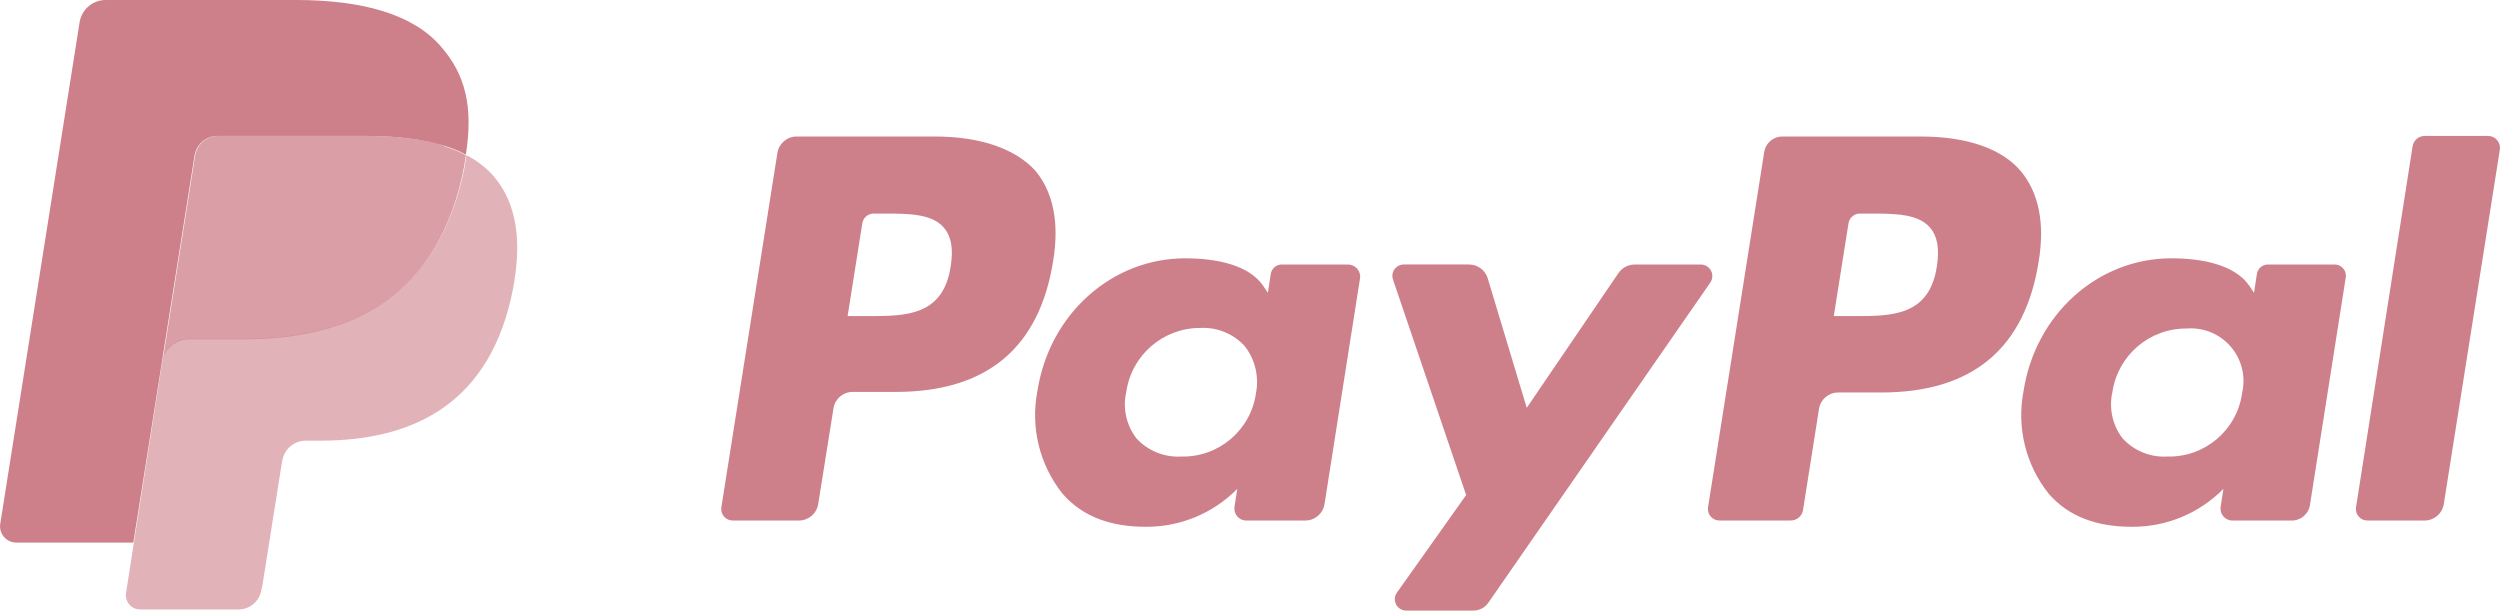
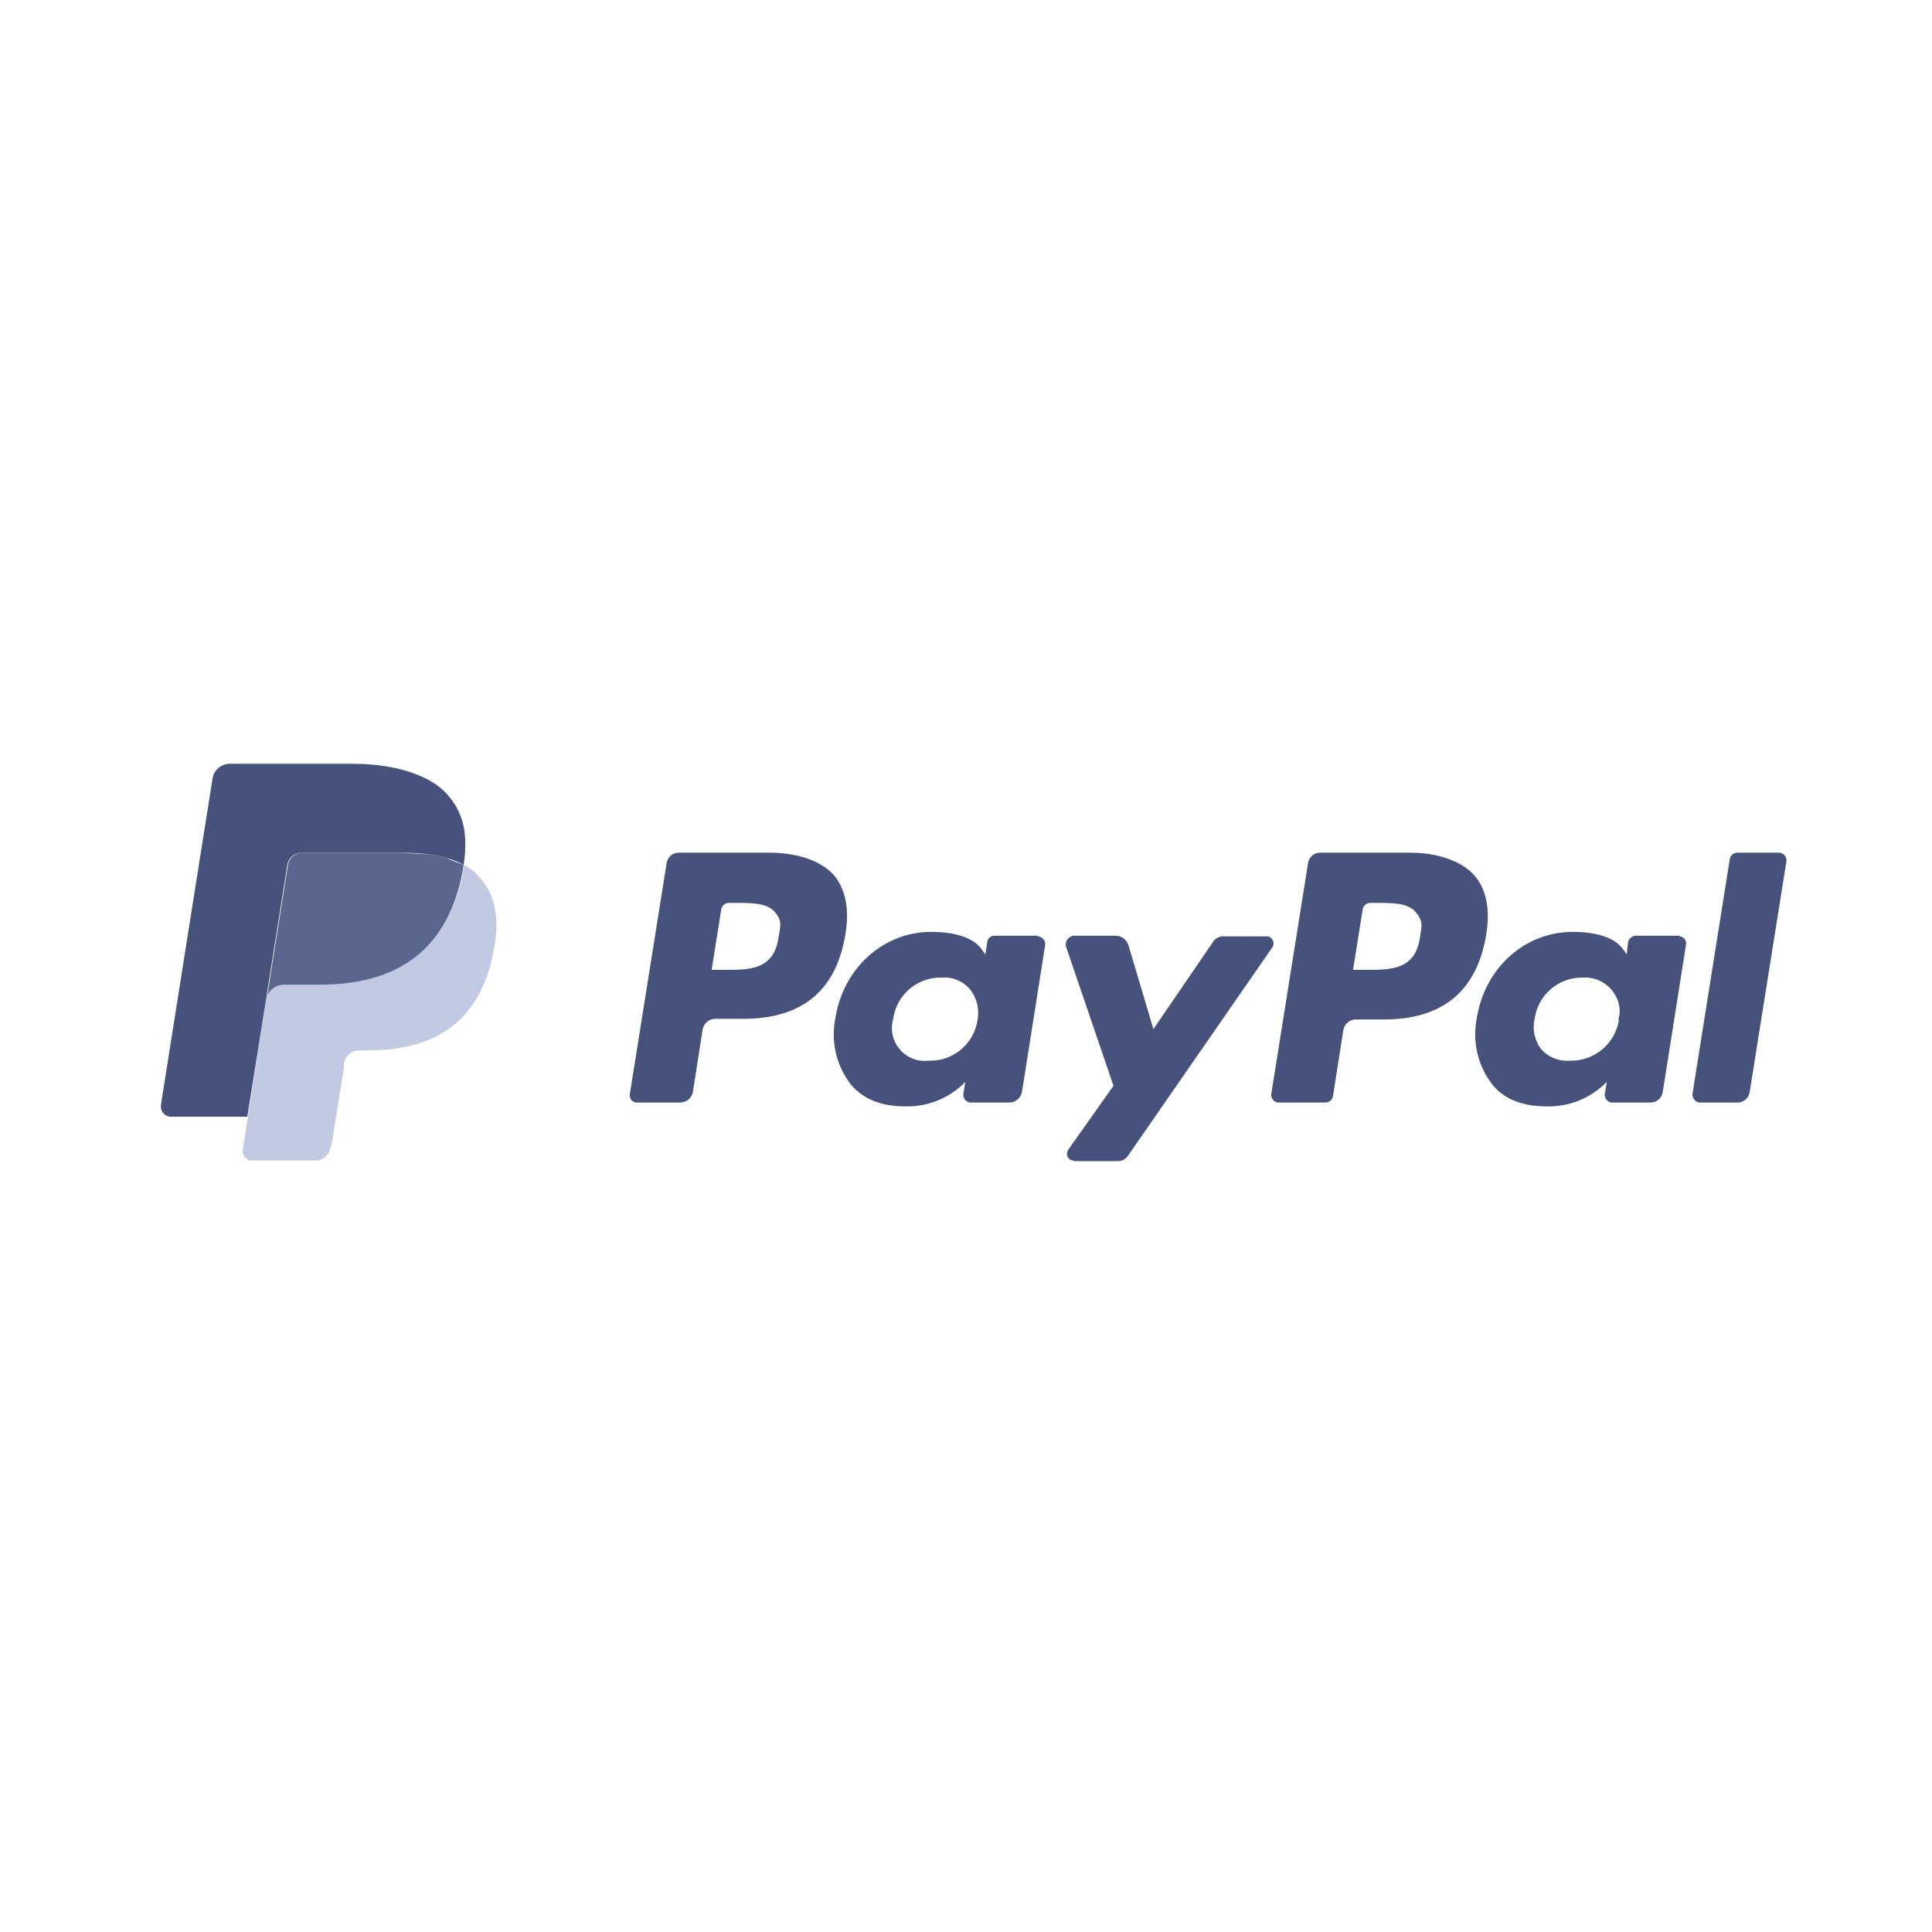
- <svg xmlns="http://www.w3.org/2000/svg" id="Group_324" data-name="Group 324" width="252.435" height="61.656" viewBox="0 0 252.435 61.656">
-   <path id="XMLID_15_" d="M150.453,37.2c-.744,5.033-4.575,5.033-8.293,5.033h-2.116l1.487-9.38a1.163,1.163,0,0,1,1.144-.972h.972c2.517,0,4.919,0,6.12,1.43C150.51,34.166,150.739,35.424,150.453,37.2Zm-1.6-13.1H134.9a1.965,1.965,0,0,0-1.945,1.659l-5.662,35.8a1.158,1.158,0,0,0,1.144,1.315h6.692a1.965,1.965,0,0,0,1.945-1.659l1.544-9.666a1.951,1.951,0,0,1,1.887-1.659h4.4c9.208,0,14.527-4.461,15.9-13.269.629-3.832,0-6.863-1.773-9.037C157.03,25.358,153.484,24.1,148.851,24.1Z" transform="translate(-54.458 -10.316)" fill="#ce808a" />
-   <path id="XMLID_12_" d="M205.032,59.212a7.438,7.438,0,0,1-7.55,6.406,5.693,5.693,0,0,1-4.518-1.83,5.617,5.617,0,0,1-1.03-4.69,7.521,7.521,0,0,1,7.493-6.463,5.65,5.65,0,0,1,4.461,1.83A5.883,5.883,0,0,1,205.032,59.212Zm9.323-12.983h-6.692a1.121,1.121,0,0,0-1.144.972l-.286,1.887-.458-.686c-1.43-2.116-4.69-2.8-7.893-2.8-7.378,0-13.727,5.6-14.928,13.441a12.729,12.729,0,0,0,2.516,10.295c2.059,2.4,4.976,3.374,8.408,3.374a12.842,12.842,0,0,0,9.265-3.832l-.286,1.83A1.207,1.207,0,0,0,204,72.081h6.005a1.965,1.965,0,0,0,1.945-1.659l3.6-22.878A1.235,1.235,0,0,0,214.354,46.229Z" transform="translate(-78.209 -19.52)" fill="#ce808a" />
-   <path id="XMLID_11_" d="M276.9,46.7h-6.692a1.979,1.979,0,0,0-1.6.858L259.342,61.17l-3.946-13.1a1.975,1.975,0,0,0-1.887-1.373h-6.577a1.15,1.15,0,0,0-1.087,1.544l7.378,21.734-6.978,9.837a1.149,1.149,0,0,0,.972,1.83h6.692a1.841,1.841,0,0,0,1.6-.858L277.873,48.53A1.164,1.164,0,0,0,276.9,46.7Z" transform="translate(-105.181 -19.99)" fill="#ce808a" />
-   <path id="XMLID_8_" d="M324.6,37.2c-.744,5.033-4.576,5.033-8.293,5.033h-2.116l1.487-9.38a1.164,1.164,0,0,1,1.144-.972h.972c2.517,0,4.919,0,6.12,1.43C324.653,34.166,324.881,35.424,324.6,37.2Zm-1.6-13.1H309.039a1.866,1.866,0,0,0-1.887,1.659l-5.662,35.8a1.158,1.158,0,0,0,1.144,1.315h7.149a1.263,1.263,0,0,0,1.316-1.144l1.6-10.123a1.952,1.952,0,0,1,1.887-1.659h4.4c9.208,0,14.527-4.461,15.9-13.269.629-3.832,0-6.863-1.773-9.037C331.23,25.358,327.684,24.1,322.994,24.1Z" transform="translate(-129.026 -10.316)" fill="#ce808a" />
-   <path id="XMLID_5_" d="M379.132,59.212a7.438,7.438,0,0,1-7.55,6.406,5.692,5.692,0,0,1-4.518-1.83,5.617,5.617,0,0,1-1.029-4.69,7.513,7.513,0,0,1,7.492-6.406,5.315,5.315,0,0,1,5.6,6.52Zm9.323-12.983h-6.692a1.121,1.121,0,0,0-1.144.972l-.286,1.887-.458-.686c-1.43-2.116-4.69-2.8-7.893-2.8-7.378,0-13.727,5.6-14.928,13.441a12.729,12.729,0,0,0,2.517,10.295c2.059,2.4,4.976,3.374,8.407,3.374a12.842,12.842,0,0,0,9.266-3.832l-.286,1.83a1.207,1.207,0,0,0,1.144,1.373h6.005a1.866,1.866,0,0,0,1.887-1.659l3.6-22.878A1.128,1.128,0,0,0,388.454,46.229Z" transform="translate(-152.735 -19.52)" fill="#ce808a" />
-   <path id="XMLID_4_" d="M421.609,25.029l-5.72,36.49a1.158,1.158,0,0,0,1.144,1.315h5.777a1.965,1.965,0,0,0,1.945-1.659l5.662-35.8A1.207,1.207,0,0,0,429.272,24H422.81A1.234,1.234,0,0,0,421.609,25.029Z" transform="translate(-177.996 -10.274)" fill="#ce808a" />
-   <path id="XMLID_3_" d="M56.564,27.4c-.057.343-.114.744-.172,1.144C53.818,41.47,45.182,45.931,34.143,45.931h-5.6a2.709,2.709,0,0,0-2.688,2.288l-2.86,18.245-.8,5.147a1.444,1.444,0,0,0,1.43,1.659h9.895a2.348,2.348,0,0,0,2.345-2l.114-.515,1.887-11.9.114-.629a2.392,2.392,0,0,1,2.345-2h1.487c9.666,0,17.215-3.946,19.446-15.271.915-4.747.458-8.693-2-11.5A9.057,9.057,0,0,0,56.564,27.4Z" transform="translate(-9.469 -11.729)" fill="#ce808a" opacity="0.604" />
-   <path id="XMLID_2_" d="M56.682,24.858a9.14,9.14,0,0,0-1.2-.286,9.7,9.7,0,0,0-1.258-.229A33.442,33.442,0,0,0,49.247,24H34.262a2.094,2.094,0,0,0-1.029.229A2.357,2.357,0,0,0,31.917,26l-3.2,20.247-.114.572a2.754,2.754,0,0,1,2.688-2.288h5.605c11.038,0,19.675-4.461,22.191-17.444.057-.4.114-.744.172-1.144a11.111,11.111,0,0,0-2.059-.858A2.031,2.031,0,0,0,56.682,24.858Z" transform="translate(-12.219 -10.274)" fill="#ce808a" opacity="0.76" />
-   <path id="XMLID_1_" d="M19.6,15.728a2.357,2.357,0,0,1,1.315-1.773,2.243,2.243,0,0,1,1.029-.229H36.93a34,34,0,0,1,4.976.343c.458.057.858.172,1.258.229.4.114.8.172,1.2.286.172.057.4.114.572.172A11.11,11.11,0,0,1,47,15.614c.744-4.8,0-8.064-2.574-10.981C41.563,1.373,36.415,0,29.838,0H10.678A2.667,2.667,0,0,0,7.99,2.288L-.017,52.9a1.642,1.642,0,0,0,1.6,1.887H13.423L16.4,35.975Z" transform="translate(0.041 0)" fill="#ce808a" />
+ <svg xmlns="http://www.w3.org/2000/svg" width="300" height="300" viewBox="0 0 300 300">
+   <path fill="#46527c" d="M120.9 145.5c-.7 5.1-4.5 5.1-8.2 5.1h-2.2l1.5-9.4a1.2 1.2 0 0 1 1.2-1h.9c2.6 0 5 0 6.2 1.4s.9 2.1.6 3.9zm-1.6-13.1h-13.9a1.9 1.9 0 0 0-1.9 1.7l-5.7 35.8a1.1 1.1 0 0 0 1 1.3h6.8a2 2 0 0 0 2-1.7l1.5-9.6a2 2 0 0 1 1.9-1.7h4.4c9.2 0 14.5-4.4 15.9-13.3q.9-5.7-1.8-9c-2-2.2-5.5-3.5-10.2-3.5zm32.5 25.9a7.4 7.4 0 0 1-7.6 6.4 5.1 5.1 0 0 1-5.5-6.5 7.4 7.4 0 0 1 7.5-6.4 5.2 5.2 0 0 1 4.4 1.8 5.8 5.8 0 0 1 1.2 4.7zm9.3-13h-6.7a1.1 1.1 0 0 0-1.1 1l-.3 1.9-.5-.7c-1.4-2.1-4.7-2.8-7.9-2.8-7.4 0-13.7 5.6-14.9 13.5a12.7 12.7 0 0 0 2.5 10.3c2.1 2.4 5 3.3 8.4 3.3a12.6 12.6 0 0 0 9.3-3.8l-.3 1.8a1.2 1.2 0 0 0 1 1.4h6.1a2 2 0 0 0 2-1.7l3.6-22.8a1.2 1.2 0 0 0-1.2-1.3zm35.6.1H190a1.8 1.8 0 0 0-1.6.8l-9.3 13.6-3.9-13.1a2.1 2.1 0 0 0-1.9-1.4h-6.6a1.4 1.4 0 0 0-1.2 1.2v.4l7.4 21.7-7 9.9a1.1 1.1 0 0 0 .3 1.6l.7.2h6.7a1.9 1.9 0 0 0 1.6-.9l22.3-32.2a1.1 1.1 0 0 0-.2-1.6.7.7 0 0 0-.6-.2zm23.8.1c-.7 5.1-4.5 5.1-8.3 5.1h-2.1l1.5-9.4a1.2 1.2 0 0 1 1.1-1h1c2.5 0 4.9 0 6.1 1.4s1 2.1.7 3.9zm-1.6-13.1H205a1.9 1.9 0 0 0-1.9 1.7l-5.7 35.8a1.2 1.2 0 0 0 1 1.3h7.3a1.2 1.2 0 0 0 1.3-1.1l1.6-10.2a2 2 0 0 1 1.9-1.6h4.4c9.2 0 14.5-4.5 15.9-13.3.6-3.8 0-6.9-1.8-9s-5.4-3.6-10.1-3.6zm32.5 25.9a7.5 7.5 0 0 1-7.6 6.4 5.4 5.4 0 0 1-4.5-1.8 5.6 5.6 0 0 1-1-4.7 7.4 7.4 0 0 1 7.4-6.4 5.4 5.4 0 0 1 5.8 4.9 4.4 4.4 0 0 1-.2 1.6zm9.3-13H254a1.3 1.3 0 0 0-1.2 1l-.2 1.9-.5-.7c-1.4-2.1-4.7-2.8-7.9-2.8-7.4 0-13.7 5.6-14.9 13.5a12.7 12.7 0 0 0 2.5 10.3c2 2.4 5 3.3 8.4 3.3a12.6 12.6 0 0 0 9.3-3.8l-.3 1.8a1.2 1.2 0 0 0 1 1.4h6.1a1.9 1.9 0 0 0 1.9-1.7l3.6-22.8a1.1 1.1 0 0 0-.9-1.3zm7.9-11.9l-5.8 36.5a1.3 1.3 0 0 0 1 1.3h6a1.9 1.9 0 0 0 1.9-1.7l5.7-35.8a1.2 1.2 0 0 0-1.1-1.3h-6.5a1.2 1.2 0 0 0-1.2 1z" />
+   <path fill="#7888bf" d="M72 134.3c0 .4-.1.8-.1 1.2-2.6 12.9-11.2 17.3-22.3 17.3H44a2.8 2.8 0 0 0-2.7 2.3l-2.8 18.3-.8 5.1a1.5 1.5 0 0 0 1.2 1.7H49a2.3 2.3 0 0 0 2.3-2l.2-.5 1.9-11.9v-.7a2.4 2.4 0 0 1 2.3-2h1.5c9.7 0 17.2-3.9 19.4-15.2 1-4.8.5-8.7-2-11.5a7.1 7.1 0 0 0-2.6-2.1z" opacity=".45" style="isolation:isolate" />
+   <path fill="#59668e" d="M69.4 133.2l-1.2-.3-1.2-.2-5-.3H47a1.6 1.6 0 0 0-1 .2 2.3 2.3 0 0 0-1.3 1.8l-3.2 20.2-.2.6a2.9 2.9 0 0 1 2.7-2.3h5.6c11.1 0 19.7-4.5 22.2-17.4.1-.4.1-.8.2-1.2l-2.1-.8z" />
+   <path fill="#46527c" d="M44.6 134.4a2.3 2.3 0 0 1 1.3-1.8 1.8 1.8 0 0 1 1-.2h15a40.7 40.7 0 0 1 5 .3l1.3.2 1.2.3.5.2a9.5 9.5 0 0 1 2.1.9c.7-4.8 0-8.1-2.6-11s-8-4.7-14.6-4.7H35.7a2.7 2.7 0 0 0-2.7 2.3l-8 50.6a1.6 1.6 0 0 0 1.4 1.9h12l3-18.8z" />
</svg>
